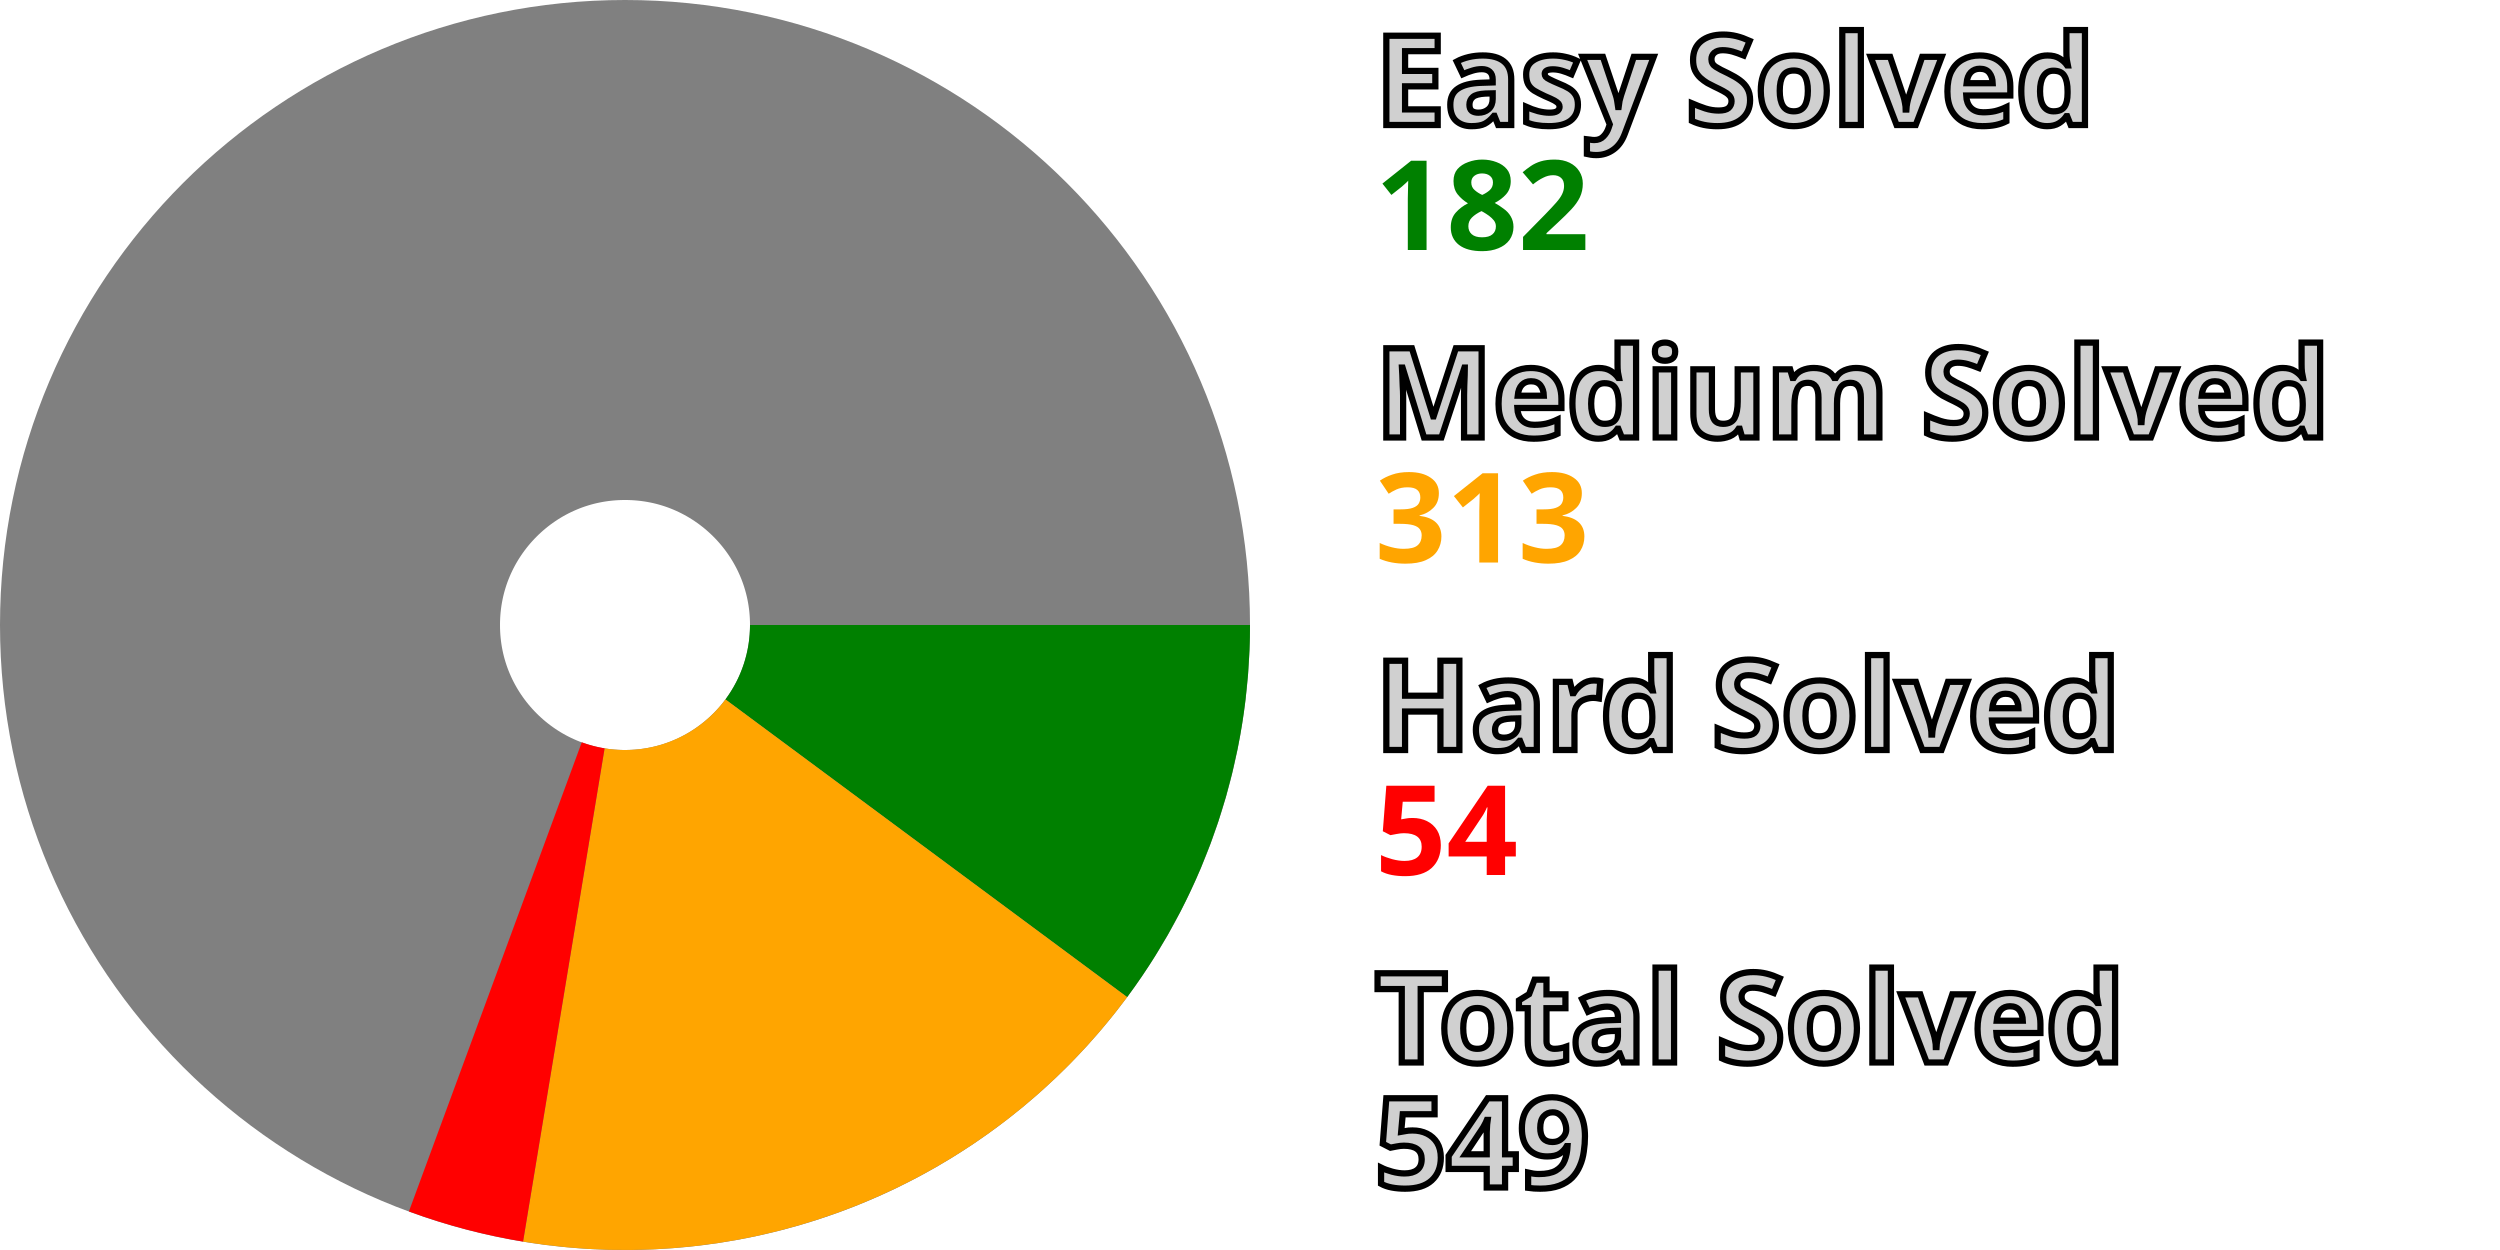
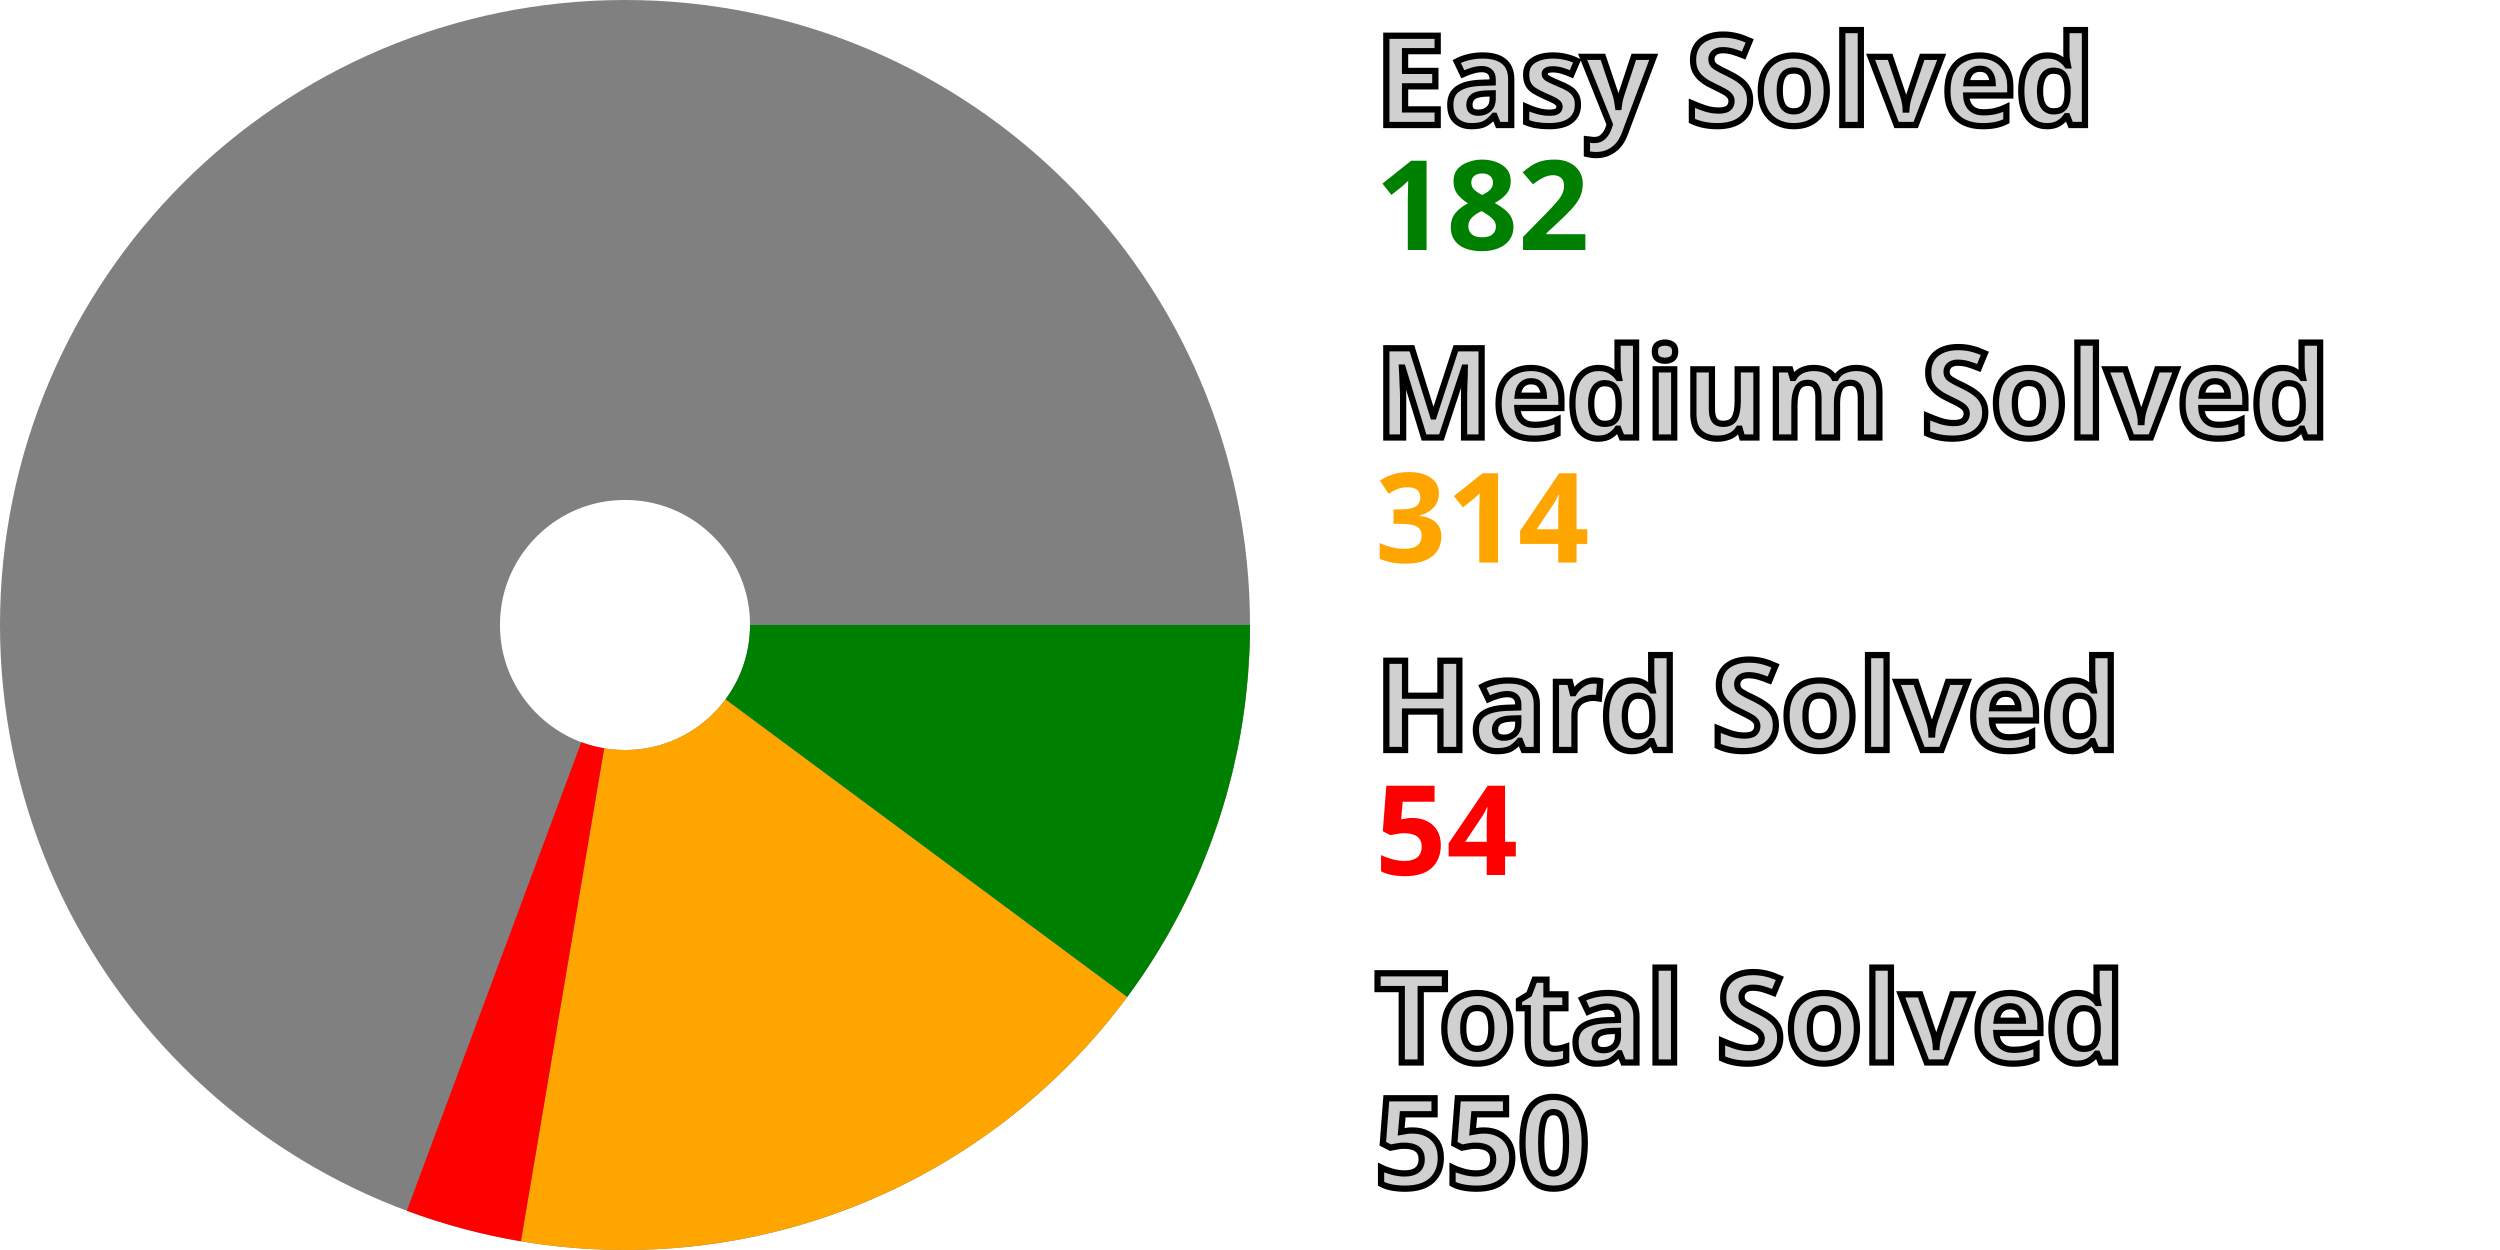
<svg xmlns="http://www.w3.org/2000/svg" width="200" height="100" viewBox="0 0 200 100" stroke-width="40" fill="none">
  <style>.small {font: bold 10px sans-serif; fill: #d0d0d0; stroke: black; stroke-width: 0.5px;}</style>
  <style>.esy {font: bold 10px sans-serif; fill: green;}</style>
  <style>.mdm {font: bold 10px sans-serif; fill: orange;}</style>
  <style>.hrd {font: bold 10px sans-serif; fill: red;}</style>
  <circle cx="50" cy="50" r="30.0" stroke="gray" />
  <path d="M80.0 50 A 30.0 30.0, 0, 0, 1, 74.103 67.862" stroke="green" />
-   <path d="M74.103 67.862 A 30.0 30.0, 0, 0, 1, 45.107 79.598" stroke="orange" />
-   <path d="M45.107 79.598 A 30.0 30.0, 0, 0, 1, 39.627 78.15" stroke="red" />
+   <path d="M74.103 67.862 A 30.0 30.0, 0, 0, 1, 45.004 79.581" stroke="orange" />
+   <path d="M45.004 79.581 A 30.0 30.0, 0, 0, 1, 39.528 78.113" stroke="red" />
  <text x="110.0" y="10.0" class="small">Easy Solved</text>
  <text x="110.0" y="20.0" class="esy">182</text>
  <text x="110.0" y="35.0" class="small">Medium Solved</text>
-   <text x="110.0" y="45.0" class="mdm">313</text>
+   <text x="110.0" y="45.0" class="mdm">314</text>
  <text x="110.0" y="60.0" class="small">Hard Solved</text>
  <text x="110.0" y="70.0" class="hrd">54</text>
  <text x="110.0" y="85.0" class="small">Total Solved</text>
-   <text x="110.0" y="95.0" class="small">549</text>
+   <text x="110.0" y="95.0" class="small">550</text>
</svg>
